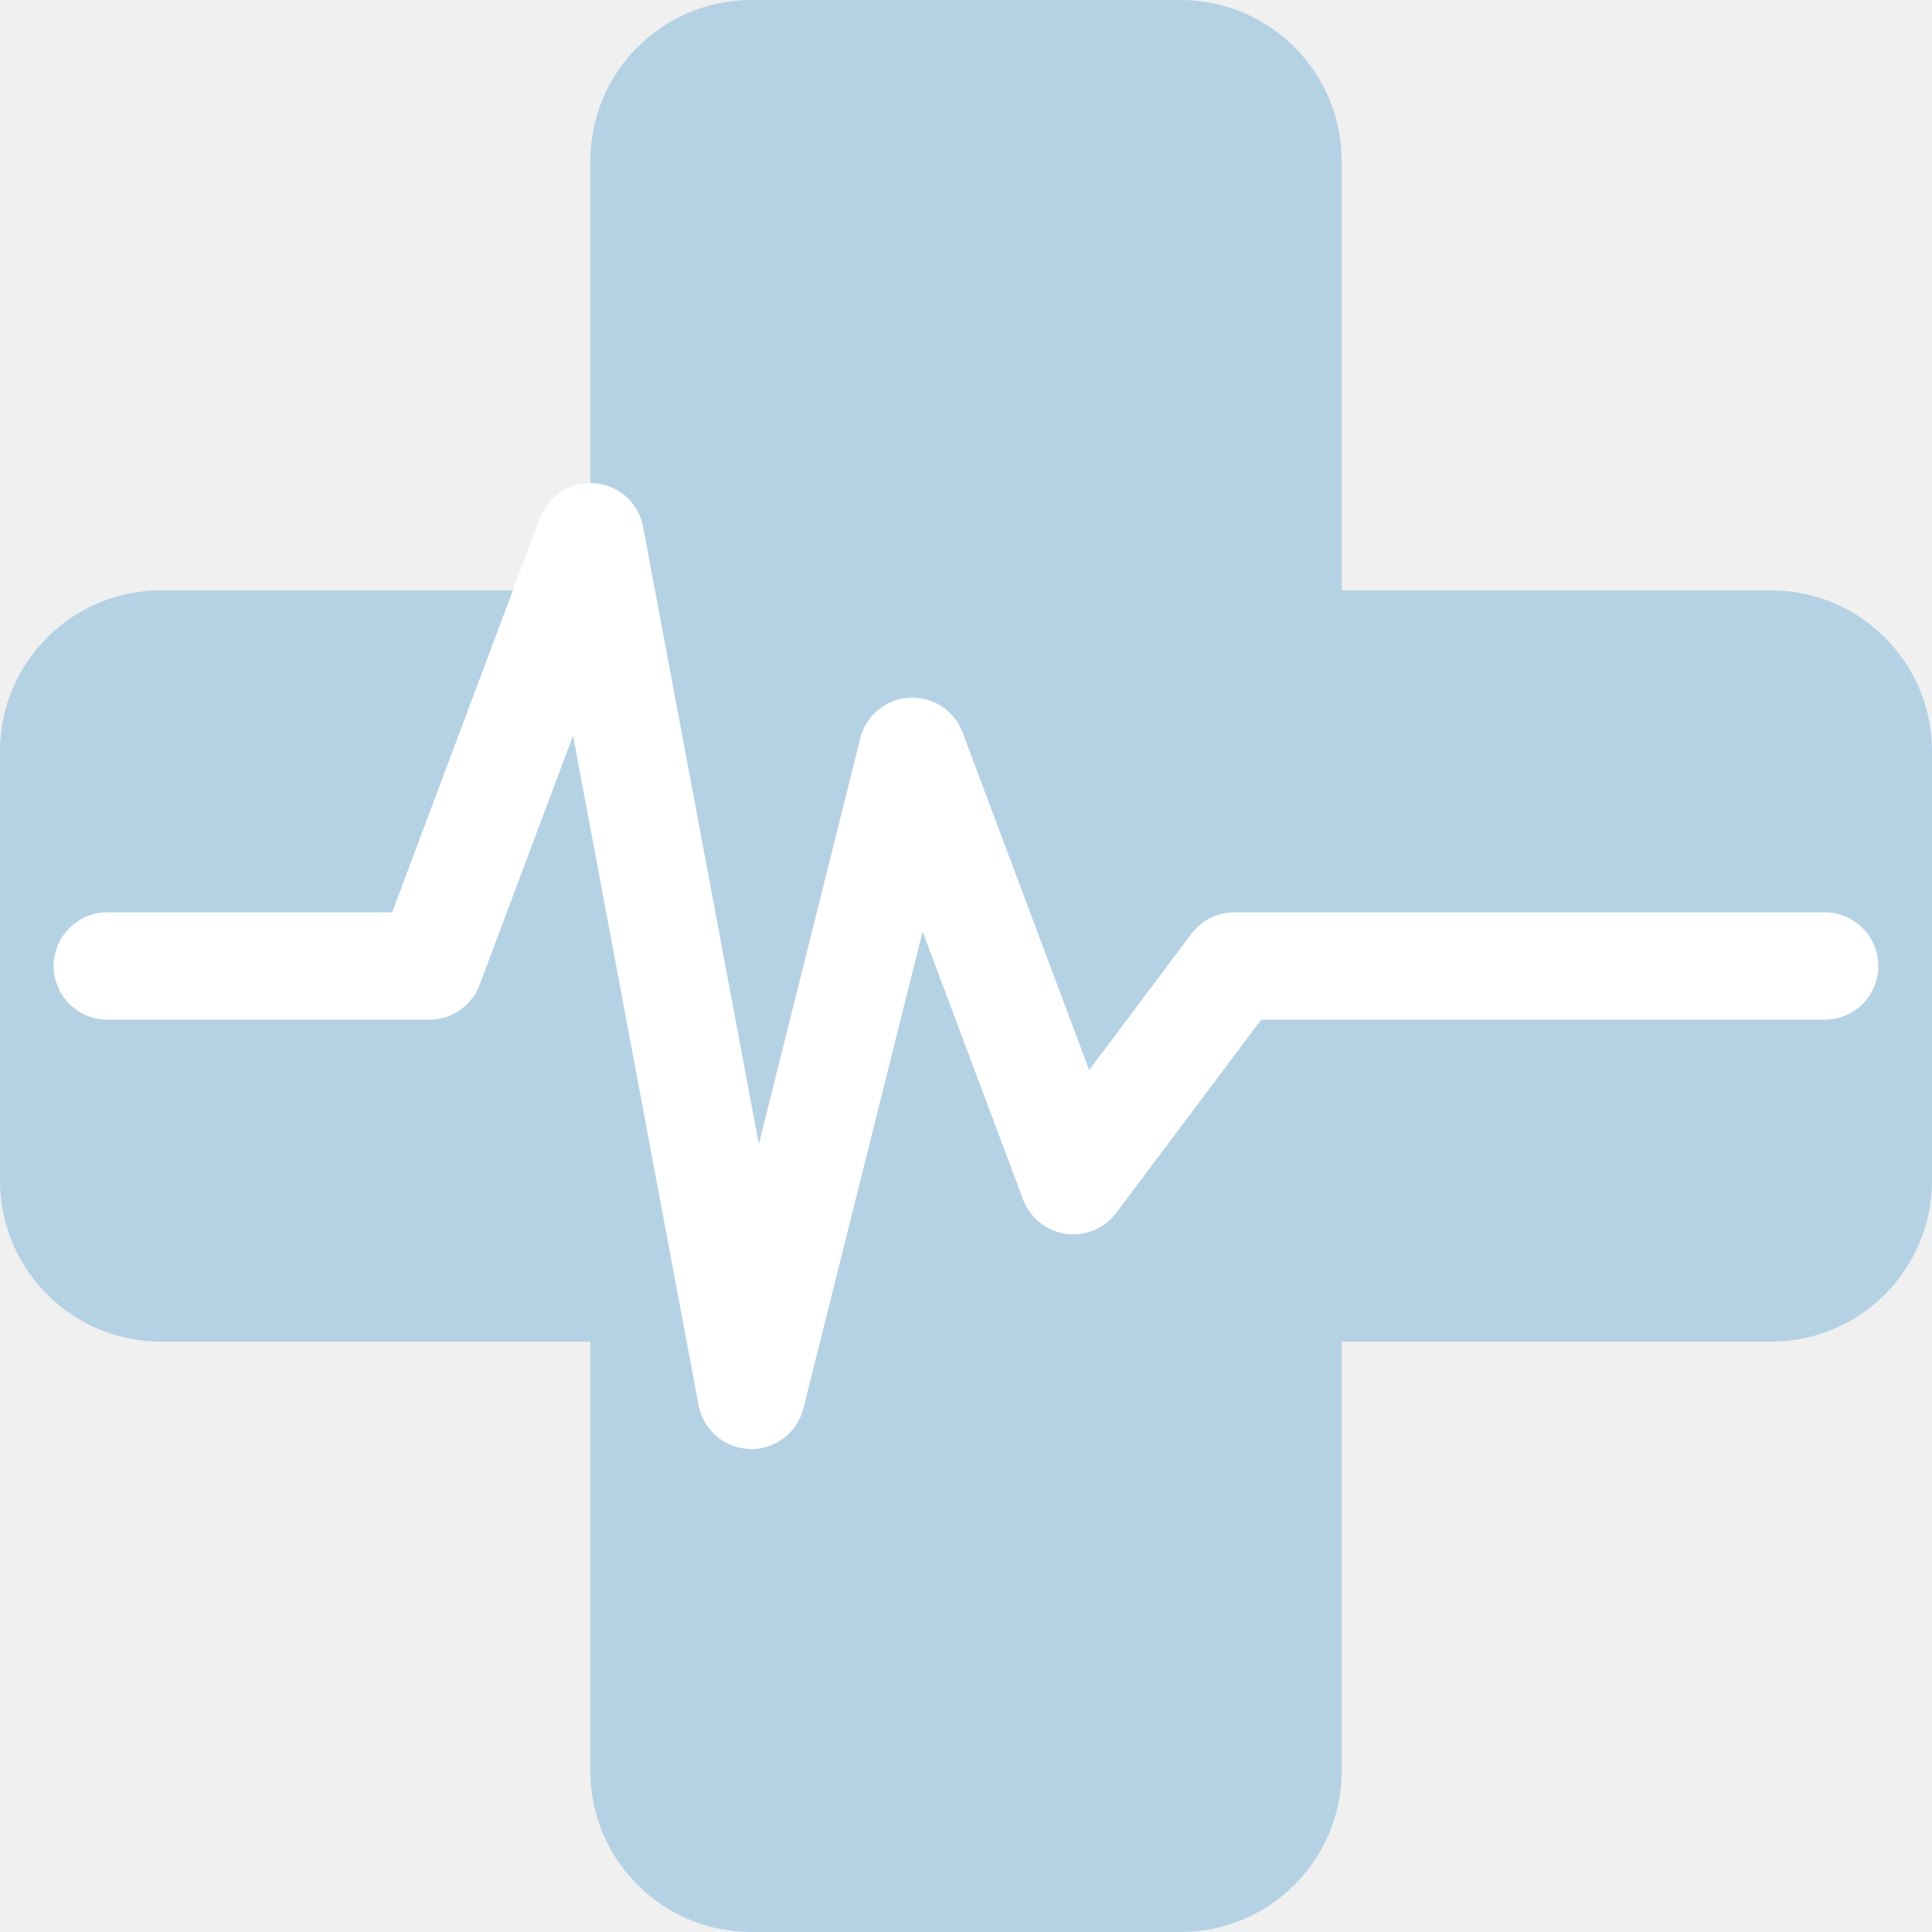
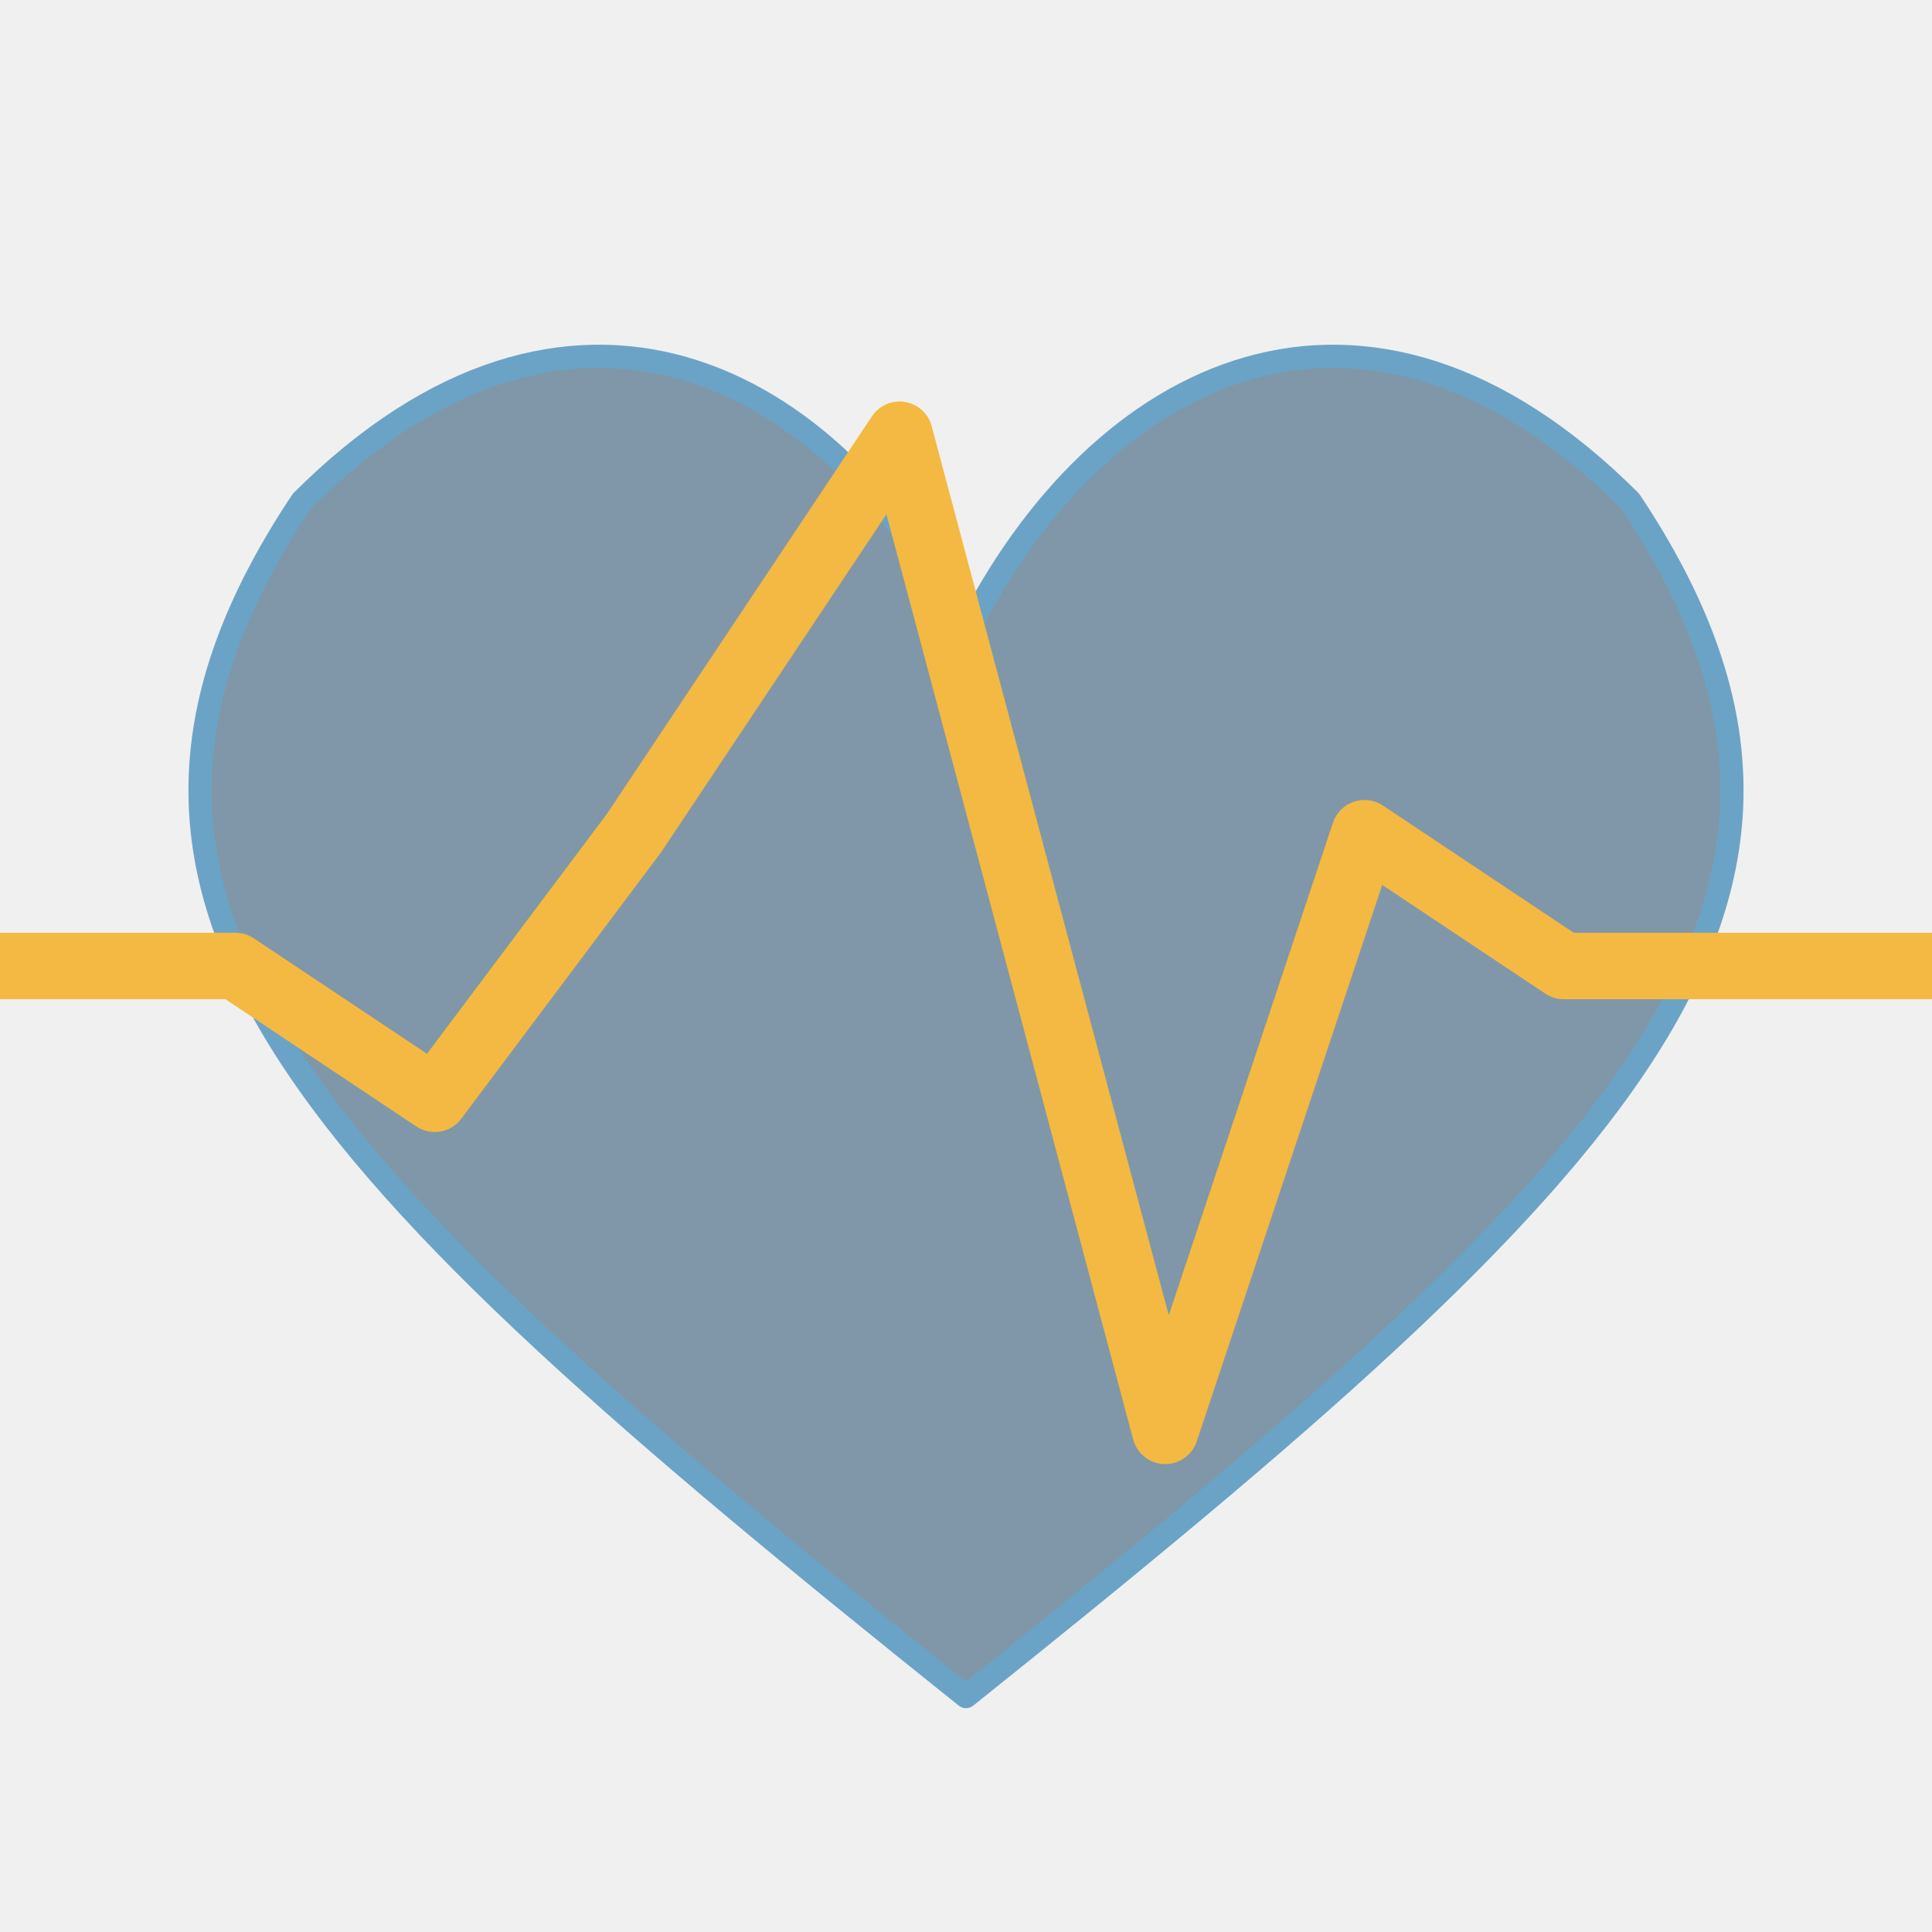
- <svg xmlns="http://www.w3.org/2000/svg" width="36" height="36" viewBox="0 0 36 36" aria-label="JC Advisory">
-   <rect x="0" y="11" width="36" height="14" rx="3" fill="#B5D2E5" />
-   <rect x="11" y="0" width="14" height="36" rx="3" fill="#B5D2E5" />
-   <polyline points="2,18 8,18 11,10 14,26 17,14 20,22 23,18 34,18" fill="none" stroke="#FFFFFF" stroke-width="2" stroke-linecap="round" stroke-linejoin="round" />
+ <svg xmlns="http://www.w3.org/2000/svg" viewBox="0 0 64 64" aria-label="Lumen Health">
+   <g transform="translate(32, 32) scale(1.1)">
+     <path d="M 0 22 C -20 6, -28 -2, -20 -14 C -12 -22, -4 -18, 0 -10 C 4 -18, 12 -22, 20 -14 C 28 -2, 20 6, 0 22 Z" fill="rgba(36, 78, 110, 0.55)" stroke="#6BA3C7" stroke-width="0.7" stroke-linejoin="round" />
+     <path d="M -36 0 L -22 0 L -16 4 L -10 -4 L -2 -16 L 6 14 L 12 -4 L 18 0 L 36 0" fill="none" stroke="#F4B942" stroke-width="2" stroke-linecap="round" stroke-linejoin="round" />
+   </g>
</svg>
